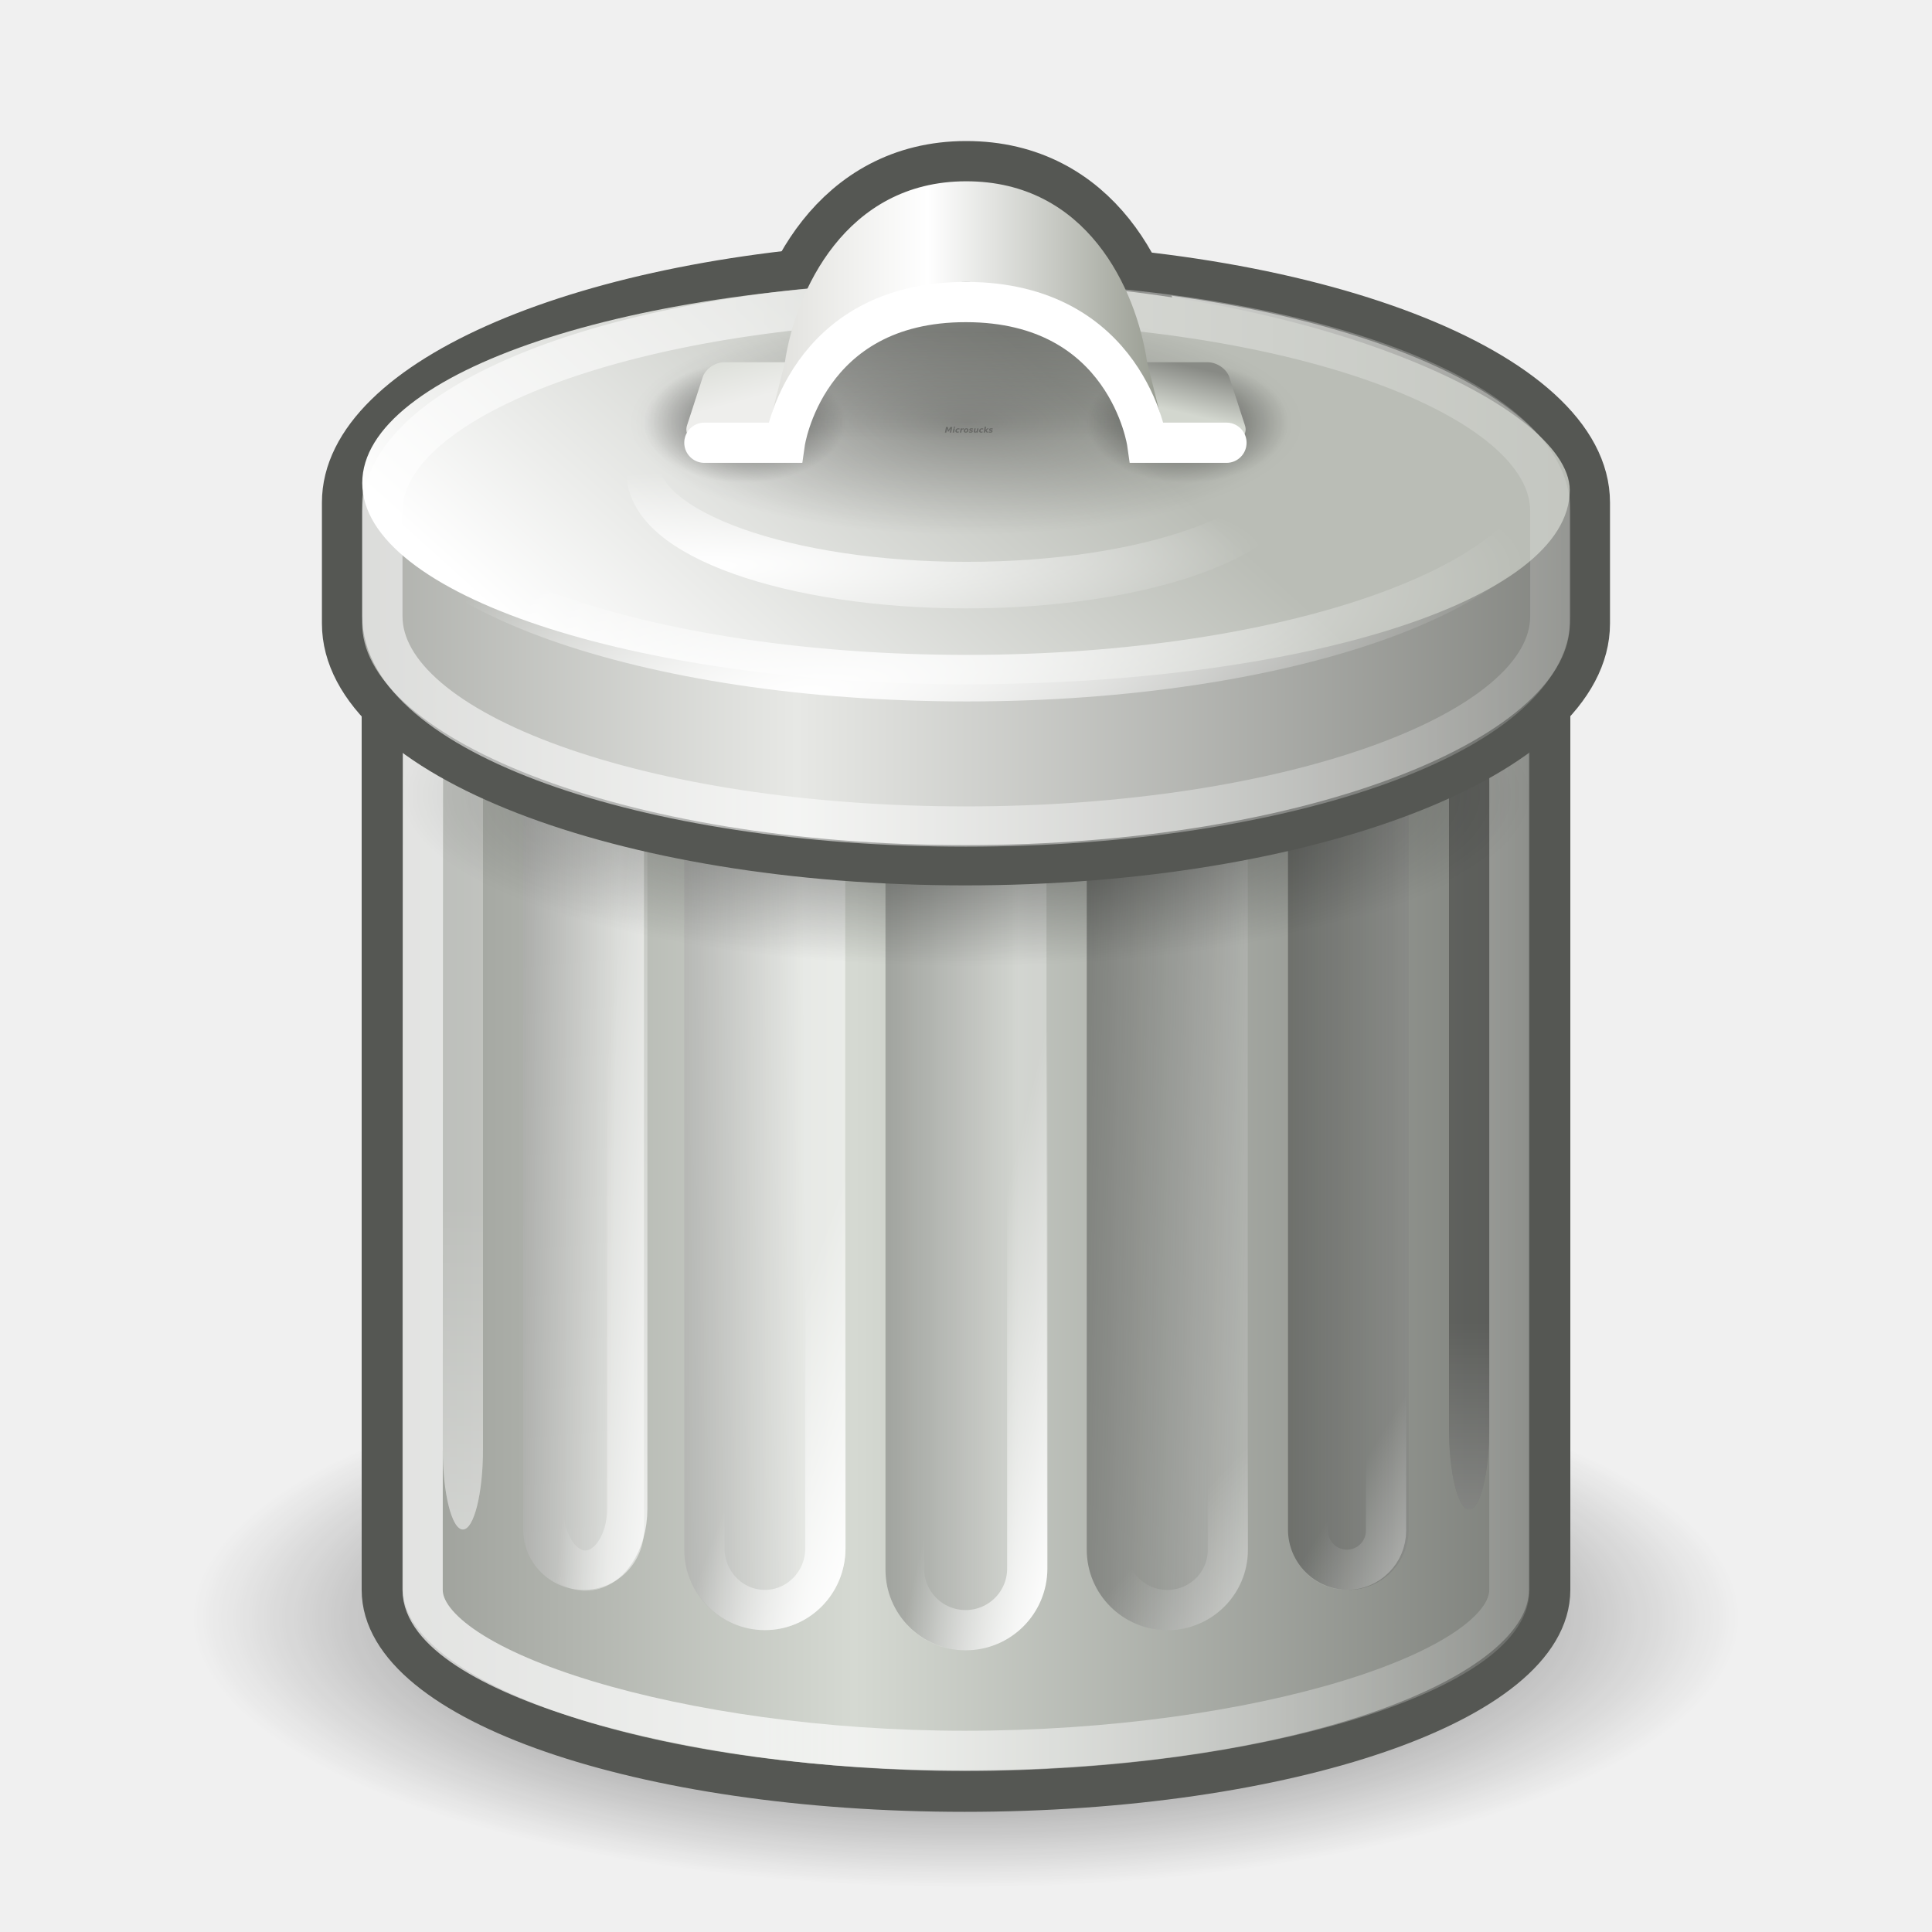
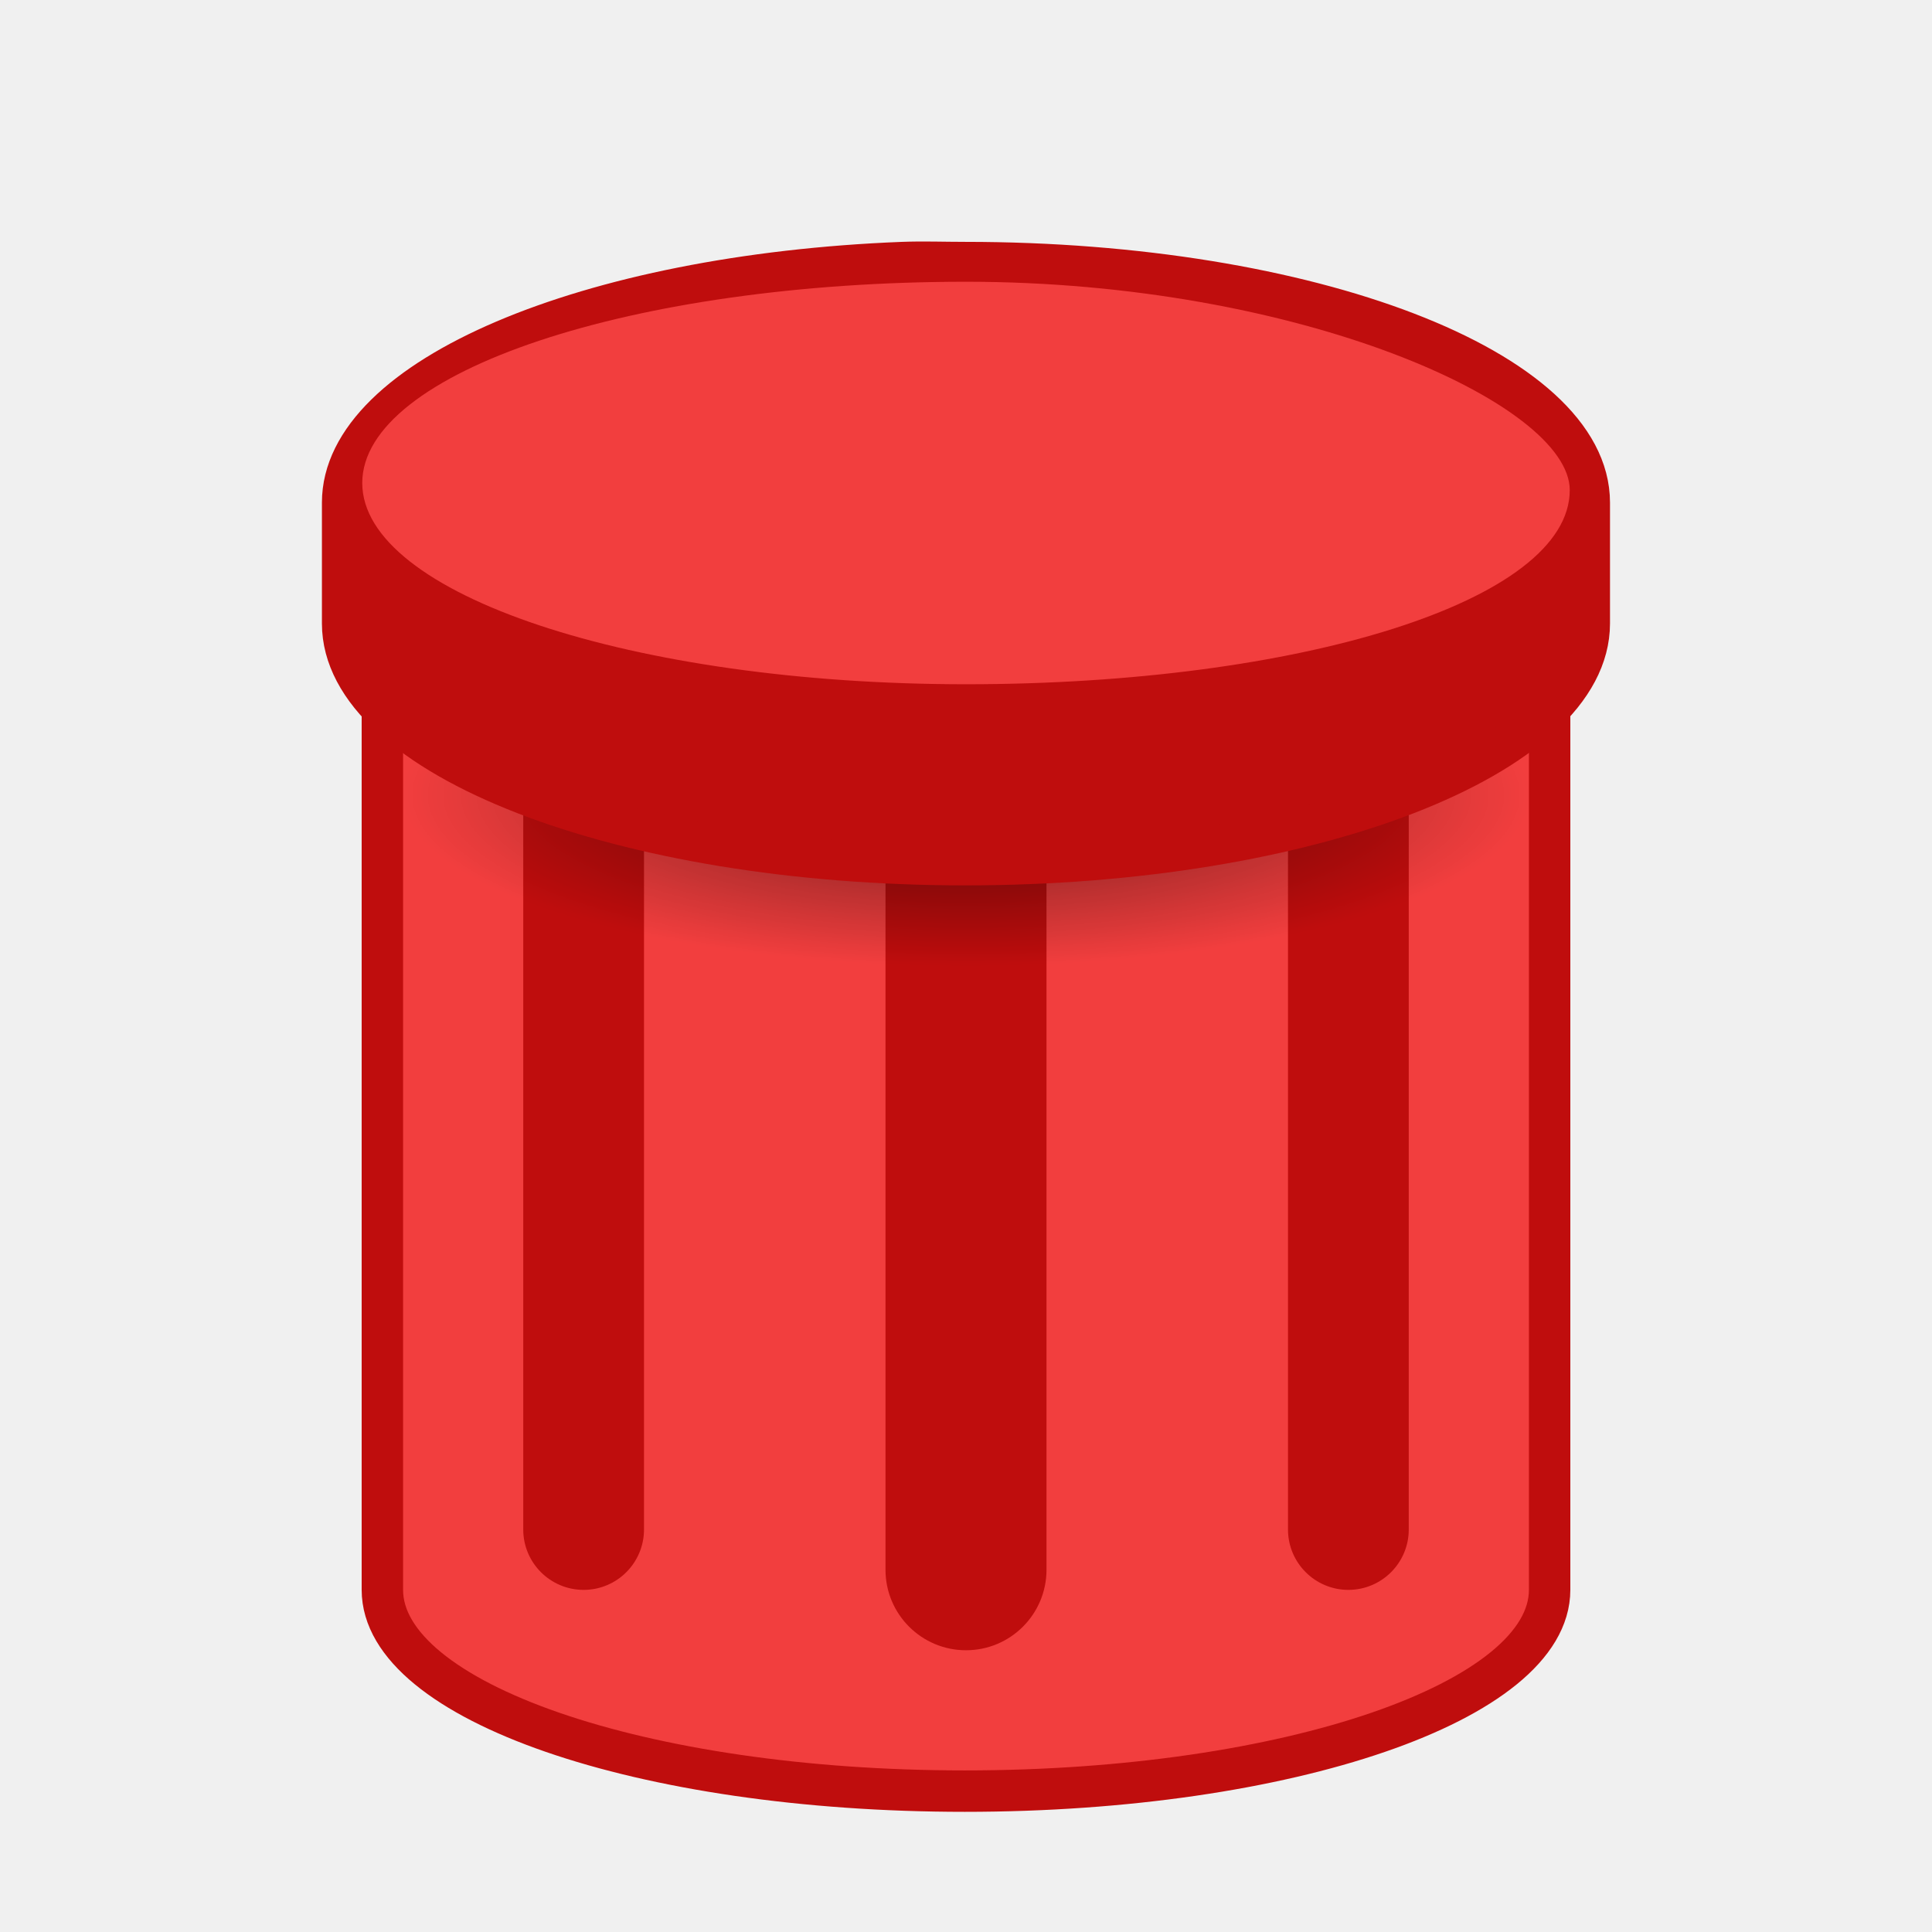
<svg xmlns="http://www.w3.org/2000/svg" xmlns:xlink="http://www.w3.org/1999/xlink" width="48" height="48" id="svg2" version="1.0">
  <defs id="defs4">
    <linearGradient id="linearGradient4131">
      <stop style="stop-color:#ffffff;stop-opacity:1;" offset="0" id="stop4133" />
      <stop style="stop-color:#ffffff;stop-opacity:0;" offset="1" id="stop4135" />
    </linearGradient>
    <linearGradient id="linearGradient4097">
      <stop style="stop-color:#ffffff;stop-opacity:1;" offset="0" id="stop4099" />
      <stop style="stop-color:#ffffff;stop-opacity:0;" offset="1" id="stop4101" />
    </linearGradient>
    <linearGradient id="linearGradient4089">
      <stop style="stop-color:#ffffff;stop-opacity:1;" offset="0" id="stop4091" />
      <stop style="stop-color:#ffffff;stop-opacity:0;" offset="1" id="stop4093" />
    </linearGradient>
    <linearGradient id="linearGradient4081">
      <stop style="stop-color:#ffffff;stop-opacity:1;" offset="0" id="stop4083" />
      <stop style="stop-color:#ffffff;stop-opacity:0;" offset="1" id="stop4085" />
    </linearGradient>
    <linearGradient id="linearGradient3223">
      <stop style="stop-color:#ffffff;stop-opacity:1;" offset="0" id="stop3225" />
      <stop style="stop-color:#ffffff;stop-opacity:0;" offset="1" id="stop3227" />
    </linearGradient>
    <linearGradient id="linearGradient3213">
      <stop style="stop-color:#ffffff;stop-opacity:1;" offset="0" id="stop3215" />
      <stop style="stop-color:#ffffff;stop-opacity:0;" offset="1" id="stop3217" />
    </linearGradient>
    <linearGradient id="linearGradient2271">
      <stop style="stop-color:#000000;stop-opacity:1;" offset="0" id="stop2273" />
      <stop style="stop-color:#000000;stop-opacity:0;" offset="1" id="stop2275" />
    </linearGradient>
    <linearGradient id="linearGradient4478">
      <stop style="stop-color:#000000;stop-opacity:1;" offset="0" id="stop4480" />
      <stop style="stop-color:#000000;stop-opacity:0;" offset="1" id="stop4482" />
    </linearGradient>
    <linearGradient id="linearGradient3557">
      <stop style="stop-color:#d3d7cf" offset="0" id="stop3559" />
      <stop style="stop-color:#eeeeec" offset="1" id="stop3561" />
    </linearGradient>
    <linearGradient id="linearGradient3548">
      <stop style="stop-color:#888a85;stop-opacity:1;" offset="0" id="stop3550" />
      <stop style="stop-color:#d3d7cf" offset="1" id="stop3552" />
    </linearGradient>
    <linearGradient id="linearGradient3511">
      <stop style="stop-color:#000000;stop-opacity:1;" offset="0" id="stop3513" />
      <stop style="stop-color:#000000;stop-opacity:0;" offset="1" id="stop3515" />
    </linearGradient>
    <linearGradient id="linearGradient3499">
      <stop style="stop-color:#000000;stop-opacity:0.323;" offset="0" id="stop3501" />
      <stop style="stop-color:#000000;stop-opacity:0;" offset="1" id="stop3503" />
    </linearGradient>
    <linearGradient id="linearGradient3487">
      <stop style="stop-color:#95998e;stop-opacity:1;" offset="0" id="stop3489" />
      <stop id="stop3526" offset="0.595" style="stop-color:#ffffff;stop-opacity:1;" />
      <stop style="stop-color:#dfdfdb;stop-opacity:1;" offset="1" id="stop3491" />
    </linearGradient>
    <linearGradient id="linearGradient3448">
      <stop style="stop-color:#000000;stop-opacity:1;" offset="0" id="stop3450" />
      <stop style="stop-color:#000000;stop-opacity:0;" offset="1" id="stop3452" />
    </linearGradient>
    <linearGradient id="linearGradient3353">
      <stop style="stop-color:#babdb6" offset="0" id="stop3355" />
      <stop style="stop-color:#ffffff;stop-opacity:1;" offset="1" id="stop3357" />
    </linearGradient>
    <linearGradient id="linearGradient3335">
      <stop style="stop-color:#ffffff;stop-opacity:1;" offset="0" id="stop3337" />
      <stop style="stop-color:#ffffff;stop-opacity:0;" offset="1" id="stop3339" />
    </linearGradient>
    <linearGradient id="linearGradient3325">
      <stop id="stop3327" offset="0" style="stop-color:#6d6f6a;stop-opacity:1;" />
      <stop style="stop-color:#e7e8e5;stop-opacity:1;" offset="0.618" id="stop3329" />
      <stop id="stop3331" offset="1" style="stop-color:#999b96;stop-opacity:1;" />
    </linearGradient>
    <linearGradient id="linearGradient3212">
      <stop style="stop-color:#555753" offset="0" id="stop3214" />
      <stop id="stop3233" offset="0.618" style="stop-color:#d5d9d2;stop-opacity:1;" />
      <stop style="stop-color:#888a85;stop-opacity:1;" offset="1" id="stop3216" />
    </linearGradient>
    <linearGradient id="linearGradient3147">
      <stop style="stop-color:#000000;stop-opacity:1;" offset="0" id="stop3149" />
      <stop style="stop-color:#ffffff;stop-opacity:1;" offset="1" id="stop3151" />
    </linearGradient>
-     <linearGradient xlink:href="#linearGradient3212" id="linearGradient3218" x1="45.631" y1="17.86" x2="6.123" y2="17.86" gradientUnits="userSpaceOnUse" />
-     <linearGradient xlink:href="#linearGradient3325" id="linearGradient3323" x1="43.3" y1="11.686" x2="5.254" y2="11.686" gradientUnits="userSpaceOnUse" />
    <radialGradient xlink:href="#linearGradient3335" id="radialGradient3341" cx="18.034" cy="27.858" fx="18.034" fy="27.858" r="15.447" gradientTransform="matrix(1.218819,-0.173133,5.31742e-2,0.209501,-4.451626,12.1725)" gradientUnits="userSpaceOnUse" />
    <linearGradient xlink:href="#linearGradient3353" id="linearGradient3359" x1="26.965" y1="10.081" x2="15.96" y2="20.609" gradientUnits="userSpaceOnUse" />
    <radialGradient xlink:href="#linearGradient3448" id="radialGradient3454" cx="23.969" cy="12.219" fx="23.969" fy="12.219" r="14.969" gradientTransform="matrix(0.945642,-2.093525e-16,7.25446e-17,0.325744,1.302883,8.238575)" gradientUnits="userSpaceOnUse" />
    <linearGradient xlink:href="#linearGradient3499" id="linearGradient3505" x1="6.25" y1="8.242" x2="6.25" y2="10.94" gradientUnits="userSpaceOnUse" gradientTransform="translate(18,0)" />
    <radialGradient xlink:href="#linearGradient3511" id="radialGradient3517" cx="24" cy="12.5" fx="24" fy="12.5" r="15.5" gradientTransform="matrix(1,0,0,0.387097,-8.139324e-15,7.66129)" gradientUnits="userSpaceOnUse" />
    <linearGradient xlink:href="#linearGradient3487" id="linearGradient3524" gradientUnits="userSpaceOnUse" x1="29" y1="7.75" x2="19" y2="7.75" />
    <linearGradient xlink:href="#linearGradient3548" id="linearGradient3554" x1="26.464" y1="9.528" x2="26.127" y2="10.809" gradientUnits="userSpaceOnUse" />
    <linearGradient xlink:href="#linearGradient3557" id="linearGradient3563" x1="21.084" y1="-8.572" x2="21.674" y2="-10.483" gradientUnits="userSpaceOnUse" />
    <radialGradient xlink:href="#linearGradient4478" id="radialGradient4484" cx="18.75" cy="10.75" fx="18.75" fy="10.75" r="2.75" gradientTransform="matrix(1,0,0,0.636364,0,3.909091)" gradientUnits="userSpaceOnUse" />
    <radialGradient xlink:href="#linearGradient4478" id="radialGradient4488" gradientUnits="userSpaceOnUse" gradientTransform="matrix(1,0,0,0.636364,-8.569534e-16,3.909091)" cx="18.75" cy="10.75" fx="18.75" fy="10.75" r="2.75" />
    <radialGradient xlink:href="#linearGradient2271" id="radialGradient2277" cx="24" cy="18.468" fx="24" fy="18.468" r="14" gradientTransform="matrix(1,0,0,0.30363,0,14.1419)" gradientUnits="userSpaceOnUse" />
    <radialGradient xlink:href="#linearGradient3335" id="radialGradient2275" gradientUnits="userSpaceOnUse" gradientTransform="matrix(1.679818,-3.17904e-2,7.208408e-3,0.213176,-9.222689,10.39009)" cx="12.143" cy="17.987" fx="12.143" fy="17.987" r="15.447" />
    <linearGradient xlink:href="#linearGradient3213" id="linearGradient3221" x1="18.871" y1="39.25" x2="42.269" y2="39.25" gradientUnits="userSpaceOnUse" />
    <linearGradient xlink:href="#linearGradient3223" id="linearGradient3229" x1="18.247" y1="16.375" x2="46.328" y2="16.375" gradientUnits="userSpaceOnUse" />
    <linearGradient xlink:href="#linearGradient3147" id="linearGradient2297" gradientUnits="userSpaceOnUse" gradientTransform="matrix(1.142857,0,0,1,-3,1)" x1="12.02" y1="25.62" x2="20.114" y2="25.562" />
-     <linearGradient xlink:href="#linearGradient3147" id="linearGradient2300" gradientUnits="userSpaceOnUse" gradientTransform="matrix(0.833332,0,0,1,2.249999,1)" x1="6.875" y1="24.827" x2="15.672" y2="25" />
-     <linearGradient xlink:href="#linearGradient3147" id="linearGradient2305" gradientUnits="userSpaceOnUse" gradientTransform="matrix(1.249999,0,0,1,-8.875,1)" x1="32.699" y1="24.5" x2="37.535" y2="24.5" />
    <linearGradient xlink:href="#linearGradient3147" id="linearGradient2308" gradientUnits="userSpaceOnUse" gradientTransform="matrix(1.142857,0,0,1,-3.857143,1)" x1="26.997" y1="25.188" x2="31.362" y2="25.276" />
-     <linearGradient xlink:href="#linearGradient3147" id="linearGradient2311" gradientUnits="userSpaceOnUse" gradientTransform="matrix(0.833333,0,0,1,3.666667,1)" x1="21.096" y1="26.125" x2="25.977" y2="26.125" />
    <linearGradient xlink:href="#linearGradient4081" id="linearGradient4087" x1="20.002" y1="39.688" x2="16.62" y2="38.461" gradientUnits="userSpaceOnUse" gradientTransform="translate(1.00523,-5.632639e-6)" />
    <linearGradient xlink:href="#linearGradient4089" id="linearGradient4095" x1="27.006" y1="41" x2="21.97" y2="39.023" gradientUnits="userSpaceOnUse" gradientTransform="matrix(0.610276,0,0,1,9.34544,0)" />
    <linearGradient xlink:href="#linearGradient4097" id="linearGradient4103" x1="33.399" y1="41.207" x2="30" y2="37.973" gradientUnits="userSpaceOnUse" gradientTransform="translate(-0.997043,5.00083e-4)" />
    <linearGradient xlink:href="#linearGradient4131" id="linearGradient4137" x1="36.562" y1="40.76" x2="36.562" y2="32.848" gradientUnits="userSpaceOnUse" />
    <linearGradient xlink:href="#linearGradient4131" id="linearGradient4139" x1="11.5" y1="38.062" x2="11.5" y2="29.922" gradientUnits="userSpaceOnUse" />
    <linearGradient xlink:href="#linearGradient4081" id="linearGradient1434" gradientUnits="userSpaceOnUse" gradientTransform="matrix(0.692955,0,0,1,2.069873,-0.977753)" x1="21.445" y1="38.813" x2="17.216" y2="38.211" />
-     <linearGradient xlink:href="#linearGradient4097" id="linearGradient1438" gradientUnits="userSpaceOnUse" gradientTransform="matrix(0.646417,0,0,1,14.07096,-0.9995)" x1="33.399" y1="41.207" x2="30" y2="37.973" />
  </defs>
  <g id="layer1" style="display:inline">
-     <path style="opacity:0.8;color:#000000;fill:url(#radialGradient3454);fill-opacity:1;fill-rule:nonzero;stroke:none;stroke-width:1.031;stroke-linecap:round;stroke-linejoin:miter;marker:none;marker-start:none;marker-mid:none;marker-end:none;stroke-miterlimit:4;stroke-dasharray:none;stroke-dashoffset:0;stroke-opacity:1;visibility:visible;display:inline;overflow:visible" id="path3445" d="M 38.938 12.219 A 14.969 5.156 0 1 1  9,12.219 A 14.969 5.156 0 1 1  38.938 12.219 z" transform="matrix(1.358459,0,0,1.374619,-8.560541,23.39381)" />
-     <path style="opacity:1;color:#000000;fill:url(#linearGradient3218);fill-opacity:1;fill-rule:nonzero;stroke:#555753;stroke-width:1.029;stroke-linecap:round;stroke-linejoin:miter;marker:none;marker-start:none;marker-mid:none;marker-end:none;stroke-miterlimit:4;stroke-dasharray:none;stroke-dashoffset:0;stroke-opacity:1;visibility:visible;display:inline;overflow:visible" d="M 22.5,7.5 C 15.743,7.734 9.5,9.755 9.5,12.5 C 9.5,14.79 9.5,37.209 9.5,39.5 C 9.5,42.266 15.941,44.5 23.969,44.5 C 31.997,44.5 38.5,42.266 38.5,39.5 C 38.5,37.279 38.5,14.721 38.5,12.5 C 38.5,9.734 31.997,7.5 23.969,7.5 C 23.592,7.5 23.213,7.49 22.844,7.5 C 22.726,7.503 22.616,7.496 22.5,7.5 z " id="path3089" />
-     <path style="opacity:0.71;color:#000000;fill:none;fill-opacity:1.0;fill-rule:nonzero;stroke:url(#linearGradient3221);stroke-width:1;stroke-linecap:round;stroke-linejoin:miter;marker:none;marker-start:none;marker-mid:none;marker-end:none;stroke-miterlimit:4;stroke-dasharray:none;stroke-dashoffset:0;stroke-opacity:1;visibility:visible;display:inline;overflow:visible" d="M 22.938,8.5 C 16.357,8.658 11.101,10.444 10.518,12.516 C 10.502,12.579 10.5,39.435 10.5,39.5 C 10.5,41.5 16.911,43.5 23.969,43.5 C 31.26,43.5 37.5,41.5 37.5,39.5 C 37.5,39.454 37.505,12.671 37.5,12.625 C 37.225,10.342 31.26,8.5 23.969,8.5 C 23.619,8.5 23.281,8.492 22.938,8.5 z " id="path3226" />
-     <rect style="opacity:0.3;color:#000000;fill:url(#linearGradient2311);fill-opacity:1;fill-rule:nonzero;stroke:none;stroke-width:1;stroke-linecap:round;stroke-linejoin:miter;marker:none;marker-start:none;marker-mid:none;marker-end:none;stroke-miterlimit:4;stroke-dasharray:none;stroke-dashoffset:0;stroke-opacity:1;visibility:visible;display:inline;overflow:visible" id="rect3235" width="4" height="22" x="22" y="19" rx="2" ry="2" />
-     <rect style="opacity:0.3;color:#000000;fill:url(#linearGradient2308);fill-opacity:1;fill-rule:nonzero;stroke:none;stroke-width:1;stroke-linecap:round;stroke-linejoin:miter;marker:none;marker-start:none;marker-mid:none;marker-end:none;stroke-miterlimit:4;stroke-dasharray:none;stroke-dashoffset:0;stroke-opacity:1;visibility:visible;display:inline;overflow:visible" id="rect3237" width="4" height="22" x="27" y="18.5" rx="2.286" ry="2" />
-     <rect style="opacity:0.3;color:#000000;fill:url(#linearGradient2305);fill-opacity:1;fill-rule:nonzero;stroke:none;stroke-width:1;stroke-linecap:round;stroke-linejoin:miter;marker:none;marker-start:none;marker-mid:none;marker-end:none;stroke-miterlimit:4;stroke-dasharray:none;stroke-dashoffset:0;stroke-opacity:1;visibility:visible;display:inline;overflow:visible" id="rect3239" width="3" height="22" x="32" y="17.5" rx="1.5" ry="1.5" />
-     <rect style="opacity:0.3;color:#000000;fill:#000000;fill-opacity:1;fill-rule:nonzero;stroke:none;stroke-width:1;stroke-linecap:round;stroke-linejoin:miter;marker:none;marker-start:none;marker-mid:none;marker-end:none;stroke-miterlimit:4;stroke-dasharray:none;stroke-dashoffset:0;stroke-opacity:1;visibility:visible;display:inline;overflow:visible" id="rect3241" width="1" height="22" x="36" y="15.5" rx="0.5" ry="2" />
-     <rect style="opacity:0.3;color:#000000;fill:#ffffff;fill-opacity:1;fill-rule:nonzero;stroke:none;stroke-width:1;stroke-linecap:round;stroke-linejoin:miter;marker:none;marker-start:none;marker-mid:none;marker-end:none;stroke-miterlimit:4;stroke-dasharray:none;stroke-dashoffset:0;stroke-opacity:1;visibility:visible;display:inline;overflow:visible" id="rect3243" width="1" height="22" x="11" y="16" rx="0.5" ry="2" />
-     <rect style="opacity:0.5;color:#000000;fill:url(#linearGradient2300);fill-opacity:1;fill-rule:nonzero;stroke:none;stroke-width:1;stroke-linecap:round;stroke-linejoin:miter;marker:none;marker-start:none;marker-mid:none;marker-end:none;stroke-miterlimit:4;stroke-dasharray:none;stroke-dashoffset:0;stroke-opacity:1;visibility:visible;display:inline;overflow:visible" id="rect3245" width="3" height="22" x="13" y="17.5" rx="1.5" ry="1.5" />
-     <rect style="opacity:0.5;color:#000000;fill:url(#linearGradient2297);fill-opacity:1;fill-rule:nonzero;stroke:none;stroke-width:1;stroke-linecap:round;stroke-linejoin:miter;marker:none;marker-start:none;marker-mid:none;marker-end:none;stroke-miterlimit:4;stroke-dasharray:none;stroke-dashoffset:0;stroke-opacity:1;visibility:visible;display:inline;overflow:visible" id="rect3247" width="4" height="22" x="17" y="18.5" rx="2.286" ry="2" />
-     <rect style="opacity:1;color:#000000;fill:none;fill-opacity:1;fill-rule:nonzero;stroke:url(#linearGradient4095);stroke-width:1;stroke-linecap:round;stroke-linejoin:miter;marker:none;marker-start:none;marker-mid:none;marker-end:none;stroke-miterlimit:4;stroke-dasharray:none;stroke-dashoffset:0;stroke-opacity:1;visibility:visible;display:inline;overflow:visible" id="rect2315" width="3.063" height="21.023" x="22.459" y="19.478" rx="1.531" ry="1.531" />
-     <rect style="opacity:0.494;color:#000000;fill:none;fill-opacity:1;fill-rule:nonzero;stroke:url(#linearGradient4103);stroke-width:1;stroke-linecap:round;stroke-linejoin:miter;marker:none;marker-start:none;marker-mid:none;marker-end:none;stroke-miterlimit:4;stroke-dasharray:none;stroke-dashoffset:0;stroke-opacity:1;visibility:visible;display:inline;overflow:visible" id="rect2317" width="3.006" height="21.001" x="27.5" y="19" rx="1.503" ry="1.492" />
-     <rect style="opacity:1;color:#000000;fill:none;fill-opacity:1;fill-rule:nonzero;stroke:url(#linearGradient4087);stroke-width:1;stroke-linecap:round;stroke-linejoin:miter;marker:none;marker-start:none;marker-mid:none;marker-end:none;stroke-miterlimit:4;stroke-dasharray:none;stroke-dashoffset:0;stroke-opacity:1;visibility:visible;display:inline;overflow:visible" id="rect2325" width="3.007" height="21.022" x="17.5" y="18.978" rx="1.718" ry="1.536" />
-     <rect style="opacity:0.4;color:#000000;fill:url(#linearGradient4137);fill-opacity:1.0;fill-rule:nonzero;stroke:none;stroke-width:1;stroke-linecap:round;stroke-linejoin:miter;marker:none;marker-start:none;marker-mid:none;marker-end:none;stroke-miterlimit:4;stroke-dasharray:none;stroke-dashoffset:0;stroke-opacity:1;visibility:visible;display:inline;overflow:visible" id="rect4127" width="1" height="22" x="36" y="15.5" rx="0.5" ry="2" />
-     <rect style="opacity:0.3;color:#000000;fill:url(#linearGradient4139);fill-opacity:1.0;fill-rule:nonzero;stroke:none;stroke-width:1;stroke-linecap:round;stroke-linejoin:miter;marker:none;marker-start:none;marker-mid:none;marker-end:none;stroke-miterlimit:4;stroke-dasharray:none;stroke-dashoffset:0;stroke-opacity:1;visibility:visible;display:inline;overflow:visible" id="rect4129" width="1" height="22" x="11" y="16" rx="0.5" ry="2" />
-     <rect style="opacity:1;color:#000000;fill:none;fill-opacity:1;fill-rule:nonzero;stroke:url(#linearGradient1434);stroke-width:1;stroke-linecap:round;stroke-linejoin:miter;marker:none;marker-start:none;marker-mid:none;marker-end:none;stroke-miterlimit:4;stroke-dasharray:none;stroke-dashoffset:0;stroke-opacity:1;visibility:visible;display:inline;overflow:visible" id="rect1432" width="2.084" height="21.022" x="13.5" y="18" rx="1.718" ry="1.536" />
-     <rect style="opacity:0.494;color:#000000;fill:none;fill-opacity:1;fill-rule:nonzero;stroke:url(#linearGradient1438);stroke-width:1;stroke-linecap:round;stroke-linejoin:miter;marker:none;marker-start:none;marker-mid:none;marker-end:none;stroke-miterlimit:4;stroke-dasharray:none;stroke-dashoffset:0;stroke-opacity:1;visibility:visible;display:inline;overflow:visible" id="rect1436" width="1.943" height="21.001" x="32.492" y="18" rx="0.972" ry="0.972" />
+     <path style="opacity:1;color:#000000;fill:#f23e3e;fill-opacity:1;fill-rule:nonzero;stroke:#bf0d0d;stroke-width:1.029;stroke-linecap:round;stroke-linejoin:miter;marker:none;marker-start:none;marker-mid:none;marker-end:none;stroke-miterlimit:4;stroke-dasharray:none;stroke-dashoffset:0;stroke-opacity:1;visibility:visible;display:inline;overflow:visible" d="M 22.5,7.5 C 15.743,7.734 9.5,9.755 9.5,12.5 C 9.5,14.79 9.5,37.209 9.5,39.5 C 9.5,42.266 15.941,44.5 23.969,44.5 C 31.997,44.5 38.5,42.266 38.5,39.5 C 38.5,37.279 38.5,14.721 38.5,12.5 C 38.5,9.734 31.997,7.5 23.969,7.5 C 23.592,7.5 23.213,7.49 22.844,7.5 C 22.726,7.503 22.616,7.496 22.5,7.5 z " id="path3089" />
+     <rect style="opacity:1;color:#000000;fill:#bf0d0d;fill-opacity:1;fill-rule:nonzero;stroke:none;stroke-width:1;stroke-linecap:round;stroke-linejoin:miter;marker:none;marker-start:none;marker-mid:none;marker-end:none;stroke-miterlimit:4;stroke-dasharray:none;stroke-dashoffset:0;stroke-opacity:1;visibility:visible;display:inline;overflow:visible" id="rect3235" width="4" height="22" x="22" y="19" rx="2" ry="2" />
+     <rect style="opacity:1;color:#000000;fill:#bf0d0d;fill-opacity:1;fill-rule:nonzero;stroke:none;stroke-width:1;stroke-linecap:round;stroke-linejoin:miter;marker:none;marker-start:none;marker-mid:none;marker-end:none;stroke-miterlimit:4;stroke-dasharray:none;stroke-dashoffset:0;stroke-opacity:1;visibility:visible;display:inline;overflow:visible" id="rect3239" width="3" height="22" x="32" y="17.5" rx="1.5" ry="1.5" />
+     <rect style="opacity:1;color:#000000;fill:#bf0d0d;fill-opacity:1;fill-rule:nonzero;stroke:none;stroke-width:1;stroke-linecap:round;stroke-linejoin:miter;marker:none;marker-start:none;marker-mid:none;marker-end:none;stroke-miterlimit:4;stroke-dasharray:none;stroke-dashoffset:0;stroke-opacity:1;visibility:visible;display:inline;overflow:visible" id="rect3245" width="3" height="22" x="13" y="17.5" rx="1.5" ry="1.5" />
  </g>
  <g id="layer4" style="display:inline">
    <path style="opacity:0.553;color:#000000;fill:url(#radialGradient2277);fill-opacity:1;fill-rule:nonzero;stroke:none;stroke-width:1;stroke-linecap:round;stroke-linejoin:miter;marker:none;marker-start:none;marker-mid:none;marker-end:none;stroke-miterlimit:4;stroke-dasharray:none;stroke-dashoffset:0;stroke-opacity:1;visibility:visible;display:inline;overflow:visible" d="M 23.188,15.5 C 17.505,15.577 12.602,16.457 10,17.707 L 10,21.793 C 12.727,23.103 17.97,24 24,24 C 30.03,24 35.273,23.103 38,21.793 L 38,17.707 C 35.273,16.397 30.03,15.5 24,15.5 C 23.724,15.5 23.46,15.496 23.188,15.5 z " id="rect2268" />
-     <path style="opacity:1;color:#000000;fill:url(#linearGradient3323);fill-opacity:1;fill-rule:nonzero;stroke:#555753;stroke-width:1;stroke-linecap:round;stroke-linejoin:miter;marker:none;marker-start:none;marker-mid:none;marker-end:none;stroke-miterlimit:4;stroke-dasharray:none;stroke-dashoffset:0;stroke-opacity:1;visibility:visible;display:inline;overflow:visible" d="M 22.419,6.509 C 14.605,6.817 8.498,9.381 8.498,12.486 L 8.498,15.49 C 8.498,18.801 15.425,21.497 23.983,21.497 C 32.541,21.497 39.5,18.801 39.5,15.49 L 39.5,12.486 C 39.5,9.174 32.541,6.509 23.983,6.509 C 23.448,6.509 22.94,6.489 22.419,6.509 z " id="path3119" />
-     <path style="opacity:1;color:#000000;fill:url(#linearGradient3524);fill-opacity:1;fill-rule:nonzero;stroke:#555753;stroke-width:2;stroke-linecap:round;stroke-linejoin:miter;marker:none;marker-start:none;marker-mid:none;marker-end:none;stroke-miterlimit:4;stroke-dasharray:none;stroke-dashoffset:0;stroke-opacity:1;visibility:visible;display:inline;overflow:visible" d="M 19.5,9 L 19,11 L 20,11 C 20,9.5 22.301,7.004 24,7.004 C 25.699,7.004 28,9.5 28,11 L 29,11 L 28.5,9 C 28.229,7.169 27,4.5 24,4.504 C 21,4.507 19.758,7.255 19.5,9 z " id="path3567" />
-     <path transform="matrix(0.967742,0,0,0.833333,0.774194,1.58334)" style="color:#000000;fill:url(#linearGradient3359);fill-opacity:1;fill-rule:nonzero;stroke:none;stroke-width:1;stroke-linecap:round;stroke-linejoin:miter;stroke-miterlimit:4;stroke-dashoffset:0;stroke-opacity:1;marker:none;marker-start:none;marker-mid:none;marker-end:none;visibility:visible;display:inline;overflow:visible" d="M 39.5,12.712 C 39.5,16.024 32.556,18.5 24,18.5 C 15.444,18.5 8.5,15.812 8.5,12.5 C 8.5,9.188 15.444,6.5 24,6.5 C 32.556,6.5 39.5,10.14 39.5,12.712 z " id="path3343" />
-     <path style="opacity:0.3;color:#000000;fill:url(#radialGradient3517);fill-opacity:1;fill-rule:nonzero;stroke:none;stroke-width:1;stroke-linecap:round;stroke-linejoin:miter;marker:none;marker-start:none;marker-mid:none;marker-end:none;stroke-miterlimit:4;stroke-dasharray:none;stroke-dashoffset:0;stroke-opacity:1;visibility:visible;display:inline;overflow:visible" id="path3507" d="M 39.5 12.5 A 15.5 6 0 1 1  8.5,12.5 A 15.5 6 0 1 1  39.5 12.5 z" transform="matrix(0.540056,0,0,0.465048,11.03866,4.6869)" />
-     <path style="opacity:0.565;color:#000000;fill:none;fill-opacity:1.0;fill-rule:nonzero;stroke:url(#linearGradient3229);stroke-width:1;stroke-linecap:round;stroke-linejoin:miter;marker:none;marker-start:none;marker-mid:none;marker-end:none;stroke-miterlimit:4;stroke-dasharray:none;stroke-dashoffset:0;stroke-opacity:1;visibility:visible;display:inline;overflow:visible" d="M 22.53,7.5 C 15.216,7.767 9.5,9.997 9.5,12.698 L 9.5,15.31 C 9.5,18.191 15.984,20.535 23.994,20.535 C 32.004,20.535 38.517,18.191 38.517,15.31 L 38.517,12.698 C 38.517,9.817 32.004,7.5 23.994,7.5 C 23.493,7.5 23.017,7.482 22.53,7.5 z " id="path3321" />
-     <path style="opacity:1;color:#000000;fill:none;fill-opacity:1;fill-rule:nonzero;stroke:url(#radialGradient3341);stroke-width:0.894;stroke-linecap:round;stroke-linejoin:miter;marker:none;marker-start:none;marker-mid:none;marker-end:none;stroke-miterlimit:4;stroke-dasharray:none;stroke-dashoffset:0;stroke-opacity:1;visibility:visible;display:inline;overflow:visible" id="path3333" d="M 38.5 10.5 A 15 4 0 1 1  8.5,10.5 A 15 4 0 1 1  38.5 10.5 z" transform="matrix(0.967742,0,0,1.293592,1.274193,-1.908348)" />
-     <g id="g4490" style="opacity:0.557">
-       <path transform="matrix(0.909091,0,0,0.857144,12.45454,1.285702)" d="M 21.5 10.75 A 2.75 1.75 0 1 1  16,10.75 A 2.75 1.75 0 1 1  21.5 10.75 z" id="path4486" style="opacity:1;color:#000000;fill:url(#radialGradient4488);fill-opacity:1;fill-rule:nonzero;stroke:none;stroke-width:1;stroke-linecap:round;stroke-linejoin:miter;marker:none;marker-start:none;marker-mid:none;marker-end:none;stroke-miterlimit:4;stroke-dasharray:none;stroke-dashoffset:0;stroke-opacity:1;visibility:visible;display:inline;overflow:visible" />
-       <path transform="matrix(0.909091,0,0,0.857144,1.454545,1.285705)" d="M 21.5 10.75 A 2.75 1.75 0 1 1  16,10.75 A 2.75 1.75 0 1 1  21.5 10.75 z" id="path4476" style="opacity:1;color:#000000;fill:url(#radialGradient4484);fill-opacity:1;fill-rule:nonzero;stroke:none;stroke-width:1;stroke-linecap:round;stroke-linejoin:miter;marker:none;marker-start:none;marker-mid:none;marker-end:none;stroke-miterlimit:4;stroke-dasharray:none;stroke-dashoffset:0;stroke-opacity:1;visibility:visible;display:inline;overflow:visible" />
-     </g>
-     <rect style="opacity:1;color:#000000;fill:url(#linearGradient3554);fill-opacity:1;fill-rule:nonzero;stroke:none;stroke-width:2;stroke-linecap:round;stroke-linejoin:miter;marker:none;marker-start:none;marker-mid:none;marker-end:none;stroke-miterlimit:4;stroke-dasharray:none;stroke-dashoffset:0;stroke-opacity:1;visibility:visible;display:inline;overflow:visible" id="rect3528" width="2.543" height="2.038" x="24.957" y="9.462" rx="0.418" ry="0.391" transform="matrix(1,0,0.308749,0.951144,0,0)" />
-     <path transform="matrix(1,0,0.308749,-0.951144,0,0)" style="color:#000000;fill:url(#linearGradient3563);fill-opacity:1;fill-rule:nonzero;stroke:none;stroke-width:2;stroke-linecap:round;stroke-linejoin:miter;marker:none;marker-start:none;marker-mid:none;marker-end:none;stroke-miterlimit:4;stroke-dashoffset:0;stroke-opacity:1;visibility:visible;display:inline;overflow:visible" d="M 20.918,-11.5 L 22.624,-11.5 C 22.856,-11.5 23.042,-11.326 23.042,-11.109 L 23.042,-9.853 C 23.042,-9.637 22.856,-9.462 22.624,-9.462 L 20.918,-9.462 C 20.686,-9.462 20.5,-9.637 20.5,-9.853 L 20.5,-11.109 C 20.5,-11.326 20.686,-11.5 20.918,-11.5 z " id="rect3530" />
-     <path style="opacity:1;color:#000000;fill:url(#linearGradient3524);fill-opacity:1;fill-rule:nonzero;stroke:none;stroke-width:1;stroke-linecap:round;stroke-linejoin:miter;marker:none;marker-start:none;marker-mid:none;marker-end:none;stroke-miterlimit:4;stroke-dasharray:none;stroke-dashoffset:0;stroke-opacity:1;visibility:visible;display:inline;overflow:visible" d="M 19.5,9 L 19,11 L 20,11 C 20,9.5 22.301,7.004 24,7.004 C 25.699,7.004 28,9.5 28,11 L 29,11 L 28.5,9 C 28.229,7.169 27,4.5 24,4.504 C 21,4.507 19.758,7.255 19.5,9 z " id="path3461" />
-     <path style="opacity:1;color:#000000;fill:url(#linearGradient3505);fill-opacity:1;fill-rule:nonzero;stroke:#ffffff;stroke-width:1;stroke-linecap:round;stroke-linejoin:miter;marker:none;marker-start:none;marker-mid:none;marker-end:none;stroke-miterlimit:4;stroke-dasharray:none;stroke-dashoffset:0;stroke-opacity:1;visibility:visible;display:inline;overflow:visible" d="M 17.5,11 L 19.5,11 C 19.5,11 20,7.5 24,7.504 C 28.002,7.507 28.5,11 28.5,11 L 30.471,11" id="path3366" />
-     <path style="opacity:1;color:#000000;fill:none;fill-opacity:1;fill-rule:nonzero;stroke:url(#radialGradient2275);stroke-width:1.616;stroke-linecap:round;stroke-linejoin:miter;marker:none;marker-start:none;marker-mid:none;marker-end:none;stroke-miterlimit:4;stroke-dasharray:none;stroke-dashoffset:0;stroke-opacity:1;visibility:visible;display:inline;overflow:visible" id="path2273" d="M 38.5 10.5 A 15 4 0 1 1  8.5,10.5 A 15 4 0 1 1  38.5 10.5 z" transform="matrix(0.535388,0,0,0.715659,11.43451,4.159947)" />
-     <path style="font-size:0.574px;font-style:normal;font-weight:normal;line-height:125%;opacity:0.263;fill:#000000;fill-opacity:1;stroke:none;stroke-width:1px;stroke-linecap:butt;stroke-linejoin:miter;stroke-opacity:1;font-family:Bitstream Vera Sans" d="M 23.504,10.608 L 23.548,10.608 L 23.566,10.682 L 23.613,10.608 L 23.659,10.608 L 23.632,10.748 L 23.597,10.748 L 23.617,10.645 L 23.569,10.721 L 23.55,10.721 L 23.53,10.645 L 23.511,10.748 L 23.476,10.748 L 23.504,10.608 M 23.689,10.643 L 23.723,10.643 L 23.702,10.748 L 23.669,10.748 L 23.689,10.643 M 23.697,10.602 L 23.731,10.602 L 23.725,10.63 L 23.692,10.63 L 23.697,10.602 M 23.84,10.646 L 23.834,10.673 C 23.83,10.671 23.826,10.668 23.821,10.667 C 23.817,10.665 23.813,10.664 23.808,10.664 C 23.798,10.664 23.789,10.668 23.782,10.675 C 23.775,10.683 23.771,10.692 23.771,10.703 C 23.771,10.711 23.773,10.716 23.778,10.72 C 23.782,10.724 23.788,10.726 23.796,10.726 C 23.801,10.726 23.806,10.726 23.811,10.724 C 23.816,10.722 23.821,10.72 23.826,10.717 L 23.821,10.744 C 23.815,10.746 23.81,10.748 23.804,10.749 C 23.798,10.75 23.793,10.75 23.787,10.75 C 23.771,10.75 23.758,10.747 23.749,10.739 C 23.74,10.732 23.736,10.721 23.736,10.708 C 23.736,10.699 23.737,10.691 23.741,10.683 C 23.744,10.675 23.749,10.668 23.755,10.661 C 23.762,10.654 23.769,10.649 23.778,10.646 C 23.787,10.642 23.797,10.64 23.808,10.64 C 23.814,10.64 23.819,10.641 23.824,10.642 C 23.829,10.643 23.835,10.644 23.84,10.646 M 23.941,10.671 C 23.938,10.67 23.936,10.669 23.933,10.668 C 23.93,10.668 23.927,10.667 23.924,10.667 C 23.915,10.667 23.908,10.67 23.903,10.676 C 23.897,10.681 23.893,10.689 23.891,10.699 L 23.882,10.748 L 23.848,10.748 L 23.868,10.643 L 23.902,10.643 L 23.898,10.661 C 23.903,10.654 23.908,10.649 23.915,10.646 C 23.922,10.642 23.929,10.64 23.937,10.64 C 23.938,10.64 23.94,10.641 23.941,10.641 C 23.943,10.641 23.944,10.641 23.946,10.641 L 23.941,10.671 M 24.008,10.664 C 24,10.664 23.993,10.668 23.987,10.676 C 23.981,10.684 23.979,10.694 23.979,10.706 C 23.979,10.713 23.98,10.718 23.983,10.721 C 23.986,10.725 23.991,10.726 23.996,10.726 C 24.005,10.726 24.012,10.722 24.018,10.715 C 24.023,10.707 24.026,10.697 24.026,10.684 C 24.026,10.678 24.025,10.673 24.022,10.669 C 24.019,10.666 24.014,10.664 24.008,10.664 M 24.011,10.64 C 24.027,10.64 24.039,10.644 24.048,10.652 C 24.057,10.66 24.061,10.671 24.061,10.685 C 24.061,10.693 24.06,10.7 24.057,10.708 C 24.054,10.715 24.05,10.722 24.045,10.728 C 24.038,10.735 24.031,10.741 24.022,10.745 C 24.014,10.748 24.004,10.75 23.993,10.75 C 23.978,10.75 23.966,10.746 23.957,10.738 C 23.948,10.73 23.944,10.72 23.944,10.706 C 23.944,10.698 23.945,10.691 23.948,10.683 C 23.951,10.676 23.955,10.669 23.96,10.662 C 23.966,10.655 23.974,10.65 23.982,10.646 C 23.991,10.642 24.001,10.64 24.011,10.64 M 24.175,10.646 L 24.17,10.672 C 24.164,10.669 24.157,10.667 24.151,10.665 C 24.144,10.663 24.138,10.663 24.132,10.663 C 24.126,10.663 24.121,10.664 24.117,10.665 C 24.114,10.667 24.112,10.669 24.112,10.673 C 24.112,10.674 24.113,10.676 24.115,10.677 C 24.117,10.678 24.121,10.679 24.127,10.681 L 24.133,10.682 C 24.146,10.685 24.156,10.688 24.161,10.693 C 24.166,10.697 24.169,10.704 24.169,10.712 C 24.169,10.724 24.164,10.733 24.155,10.74 C 24.145,10.747 24.132,10.75 24.115,10.75 C 24.108,10.75 24.1,10.75 24.093,10.749 C 24.085,10.747 24.078,10.746 24.07,10.744 L 24.075,10.717 C 24.081,10.721 24.088,10.724 24.094,10.725 C 24.101,10.727 24.108,10.728 24.116,10.728 C 24.123,10.728 24.128,10.727 24.131,10.726 C 24.135,10.724 24.137,10.721 24.137,10.718 C 24.137,10.716 24.136,10.714 24.134,10.713 C 24.132,10.712 24.128,10.71 24.121,10.709 L 24.115,10.708 C 24.103,10.705 24.095,10.702 24.09,10.697 C 24.085,10.692 24.082,10.685 24.082,10.677 C 24.082,10.665 24.087,10.656 24.095,10.65 C 24.104,10.644 24.117,10.64 24.133,10.64 C 24.14,10.64 24.147,10.641 24.154,10.642 C 24.161,10.643 24.168,10.644 24.175,10.646 M 24.195,10.707 L 24.207,10.643 L 24.241,10.643 L 24.23,10.697 C 24.23,10.701 24.229,10.704 24.229,10.706 C 24.228,10.709 24.228,10.711 24.228,10.712 C 24.228,10.716 24.229,10.719 24.231,10.721 C 24.233,10.724 24.237,10.725 24.241,10.725 C 24.248,10.725 24.253,10.722 24.258,10.717 C 24.263,10.711 24.267,10.704 24.269,10.694 L 24.279,10.643 L 24.312,10.643 L 24.292,10.748 L 24.258,10.748 L 24.261,10.732 C 24.256,10.738 24.25,10.743 24.243,10.746 C 24.237,10.749 24.23,10.75 24.224,10.75 C 24.214,10.75 24.207,10.748 24.201,10.743 C 24.196,10.738 24.194,10.731 24.194,10.721 C 24.194,10.719 24.194,10.717 24.194,10.714 C 24.194,10.712 24.195,10.709 24.195,10.707 M 24.429,10.646 L 24.424,10.673 C 24.42,10.671 24.415,10.668 24.411,10.667 C 24.407,10.665 24.402,10.664 24.398,10.664 C 24.387,10.664 24.378,10.668 24.371,10.675 C 24.365,10.683 24.361,10.692 24.361,10.703 C 24.361,10.711 24.363,10.716 24.367,10.72 C 24.372,10.724 24.378,10.726 24.386,10.726 C 24.391,10.726 24.396,10.726 24.401,10.724 C 24.406,10.722 24.411,10.72 24.415,10.717 L 24.41,10.744 C 24.405,10.746 24.399,10.748 24.394,10.749 C 24.388,10.75 24.382,10.75 24.377,10.75 C 24.36,10.75 24.348,10.747 24.339,10.739 C 24.33,10.732 24.325,10.721 24.325,10.708 C 24.325,10.699 24.327,10.691 24.33,10.683 C 24.334,10.675 24.338,10.668 24.344,10.661 C 24.351,10.654 24.359,10.649 24.368,10.646 C 24.377,10.642 24.387,10.64 24.398,10.64 C 24.403,10.64 24.409,10.641 24.414,10.642 C 24.419,10.643 24.424,10.644 24.429,10.646 M 24.466,10.602 L 24.5,10.602 L 24.484,10.681 L 24.529,10.643 L 24.569,10.643 L 24.508,10.691 L 24.552,10.748 L 24.514,10.748 L 24.48,10.702 L 24.471,10.748 L 24.438,10.748 L 24.466,10.602 M 24.666,10.646 L 24.661,10.672 C 24.655,10.669 24.648,10.667 24.642,10.665 C 24.635,10.663 24.629,10.663 24.624,10.663 C 24.617,10.663 24.612,10.664 24.608,10.665 C 24.605,10.667 24.603,10.669 24.603,10.673 C 24.603,10.674 24.604,10.676 24.606,10.677 C 24.608,10.678 24.612,10.679 24.618,10.681 L 24.624,10.682 C 24.637,10.685 24.647,10.688 24.652,10.693 C 24.658,10.697 24.66,10.704 24.66,10.712 C 24.66,10.724 24.655,10.733 24.646,10.74 C 24.636,10.747 24.623,10.75 24.606,10.75 C 24.599,10.75 24.591,10.75 24.584,10.749 C 24.577,10.747 24.569,10.746 24.561,10.744 L 24.566,10.717 C 24.572,10.721 24.579,10.724 24.586,10.725 C 24.592,10.727 24.599,10.728 24.607,10.728 C 24.614,10.728 24.619,10.727 24.623,10.726 C 24.626,10.724 24.628,10.721 24.628,10.718 C 24.628,10.716 24.627,10.714 24.625,10.713 C 24.623,10.712 24.619,10.71 24.613,10.709 L 24.607,10.708 C 24.595,10.705 24.586,10.702 24.581,10.697 C 24.576,10.692 24.573,10.685 24.573,10.677 C 24.573,10.665 24.578,10.656 24.586,10.65 C 24.595,10.644 24.608,10.64 24.624,10.64 C 24.631,10.64 24.638,10.641 24.645,10.642 C 24.652,10.643 24.659,10.644 24.666,10.646" id="text1458" />
+     <path style="opacity:1;color:#000000;fill:#bf0d0d;fill-opacity:1;fill-rule:nonzero;stroke:#bf0d0d;stroke-width:1;stroke-linecap:round;stroke-linejoin:miter;marker:none;marker-start:none;marker-mid:none;marker-end:none;stroke-miterlimit:4;stroke-dasharray:none;stroke-dashoffset:0;stroke-opacity:1;visibility:visible;display:inline;overflow:visible" d="M 22.419,6.509 C 14.605,6.817 8.498,9.381 8.498,12.486 L 8.498,15.49 C 8.498,18.801 15.425,21.497 23.983,21.497 C 32.541,21.497 39.5,18.801 39.5,15.49 L 39.5,12.486 C 39.5,9.174 32.541,6.509 23.983,6.509 C 23.448,6.509 22.94,6.489 22.419,6.509 z " id="path3119" />
+     <path style="color:#000000;fill:#f23e3e;fill-opacity:1;fill-rule:nonzero;stroke:none;stroke-width:1;stroke-linecap:round;stroke-linejoin:miter;stroke-miterlimit:4;stroke-dashoffset:0;stroke-opacity:1;marker:none;marker-start:none;marker-mid:none;marker-end:none;visibility:visible;display:inline;overflow:visible" d="M 39.5,12.712 C 39.5,16.024 32.556,18.5 24,18.5 C 15.444,18.5 8.5,15.812 8.5,12.5 C 8.5,9.188 15.444,6.5 24,6.5 C 32.556,6.5 39.5,10.14 39.5,12.712 z " id="path3343" transform="matrix(0.967742,0,0,0.833333,0.774194,1.58334)" />
  </g>
</svg>
